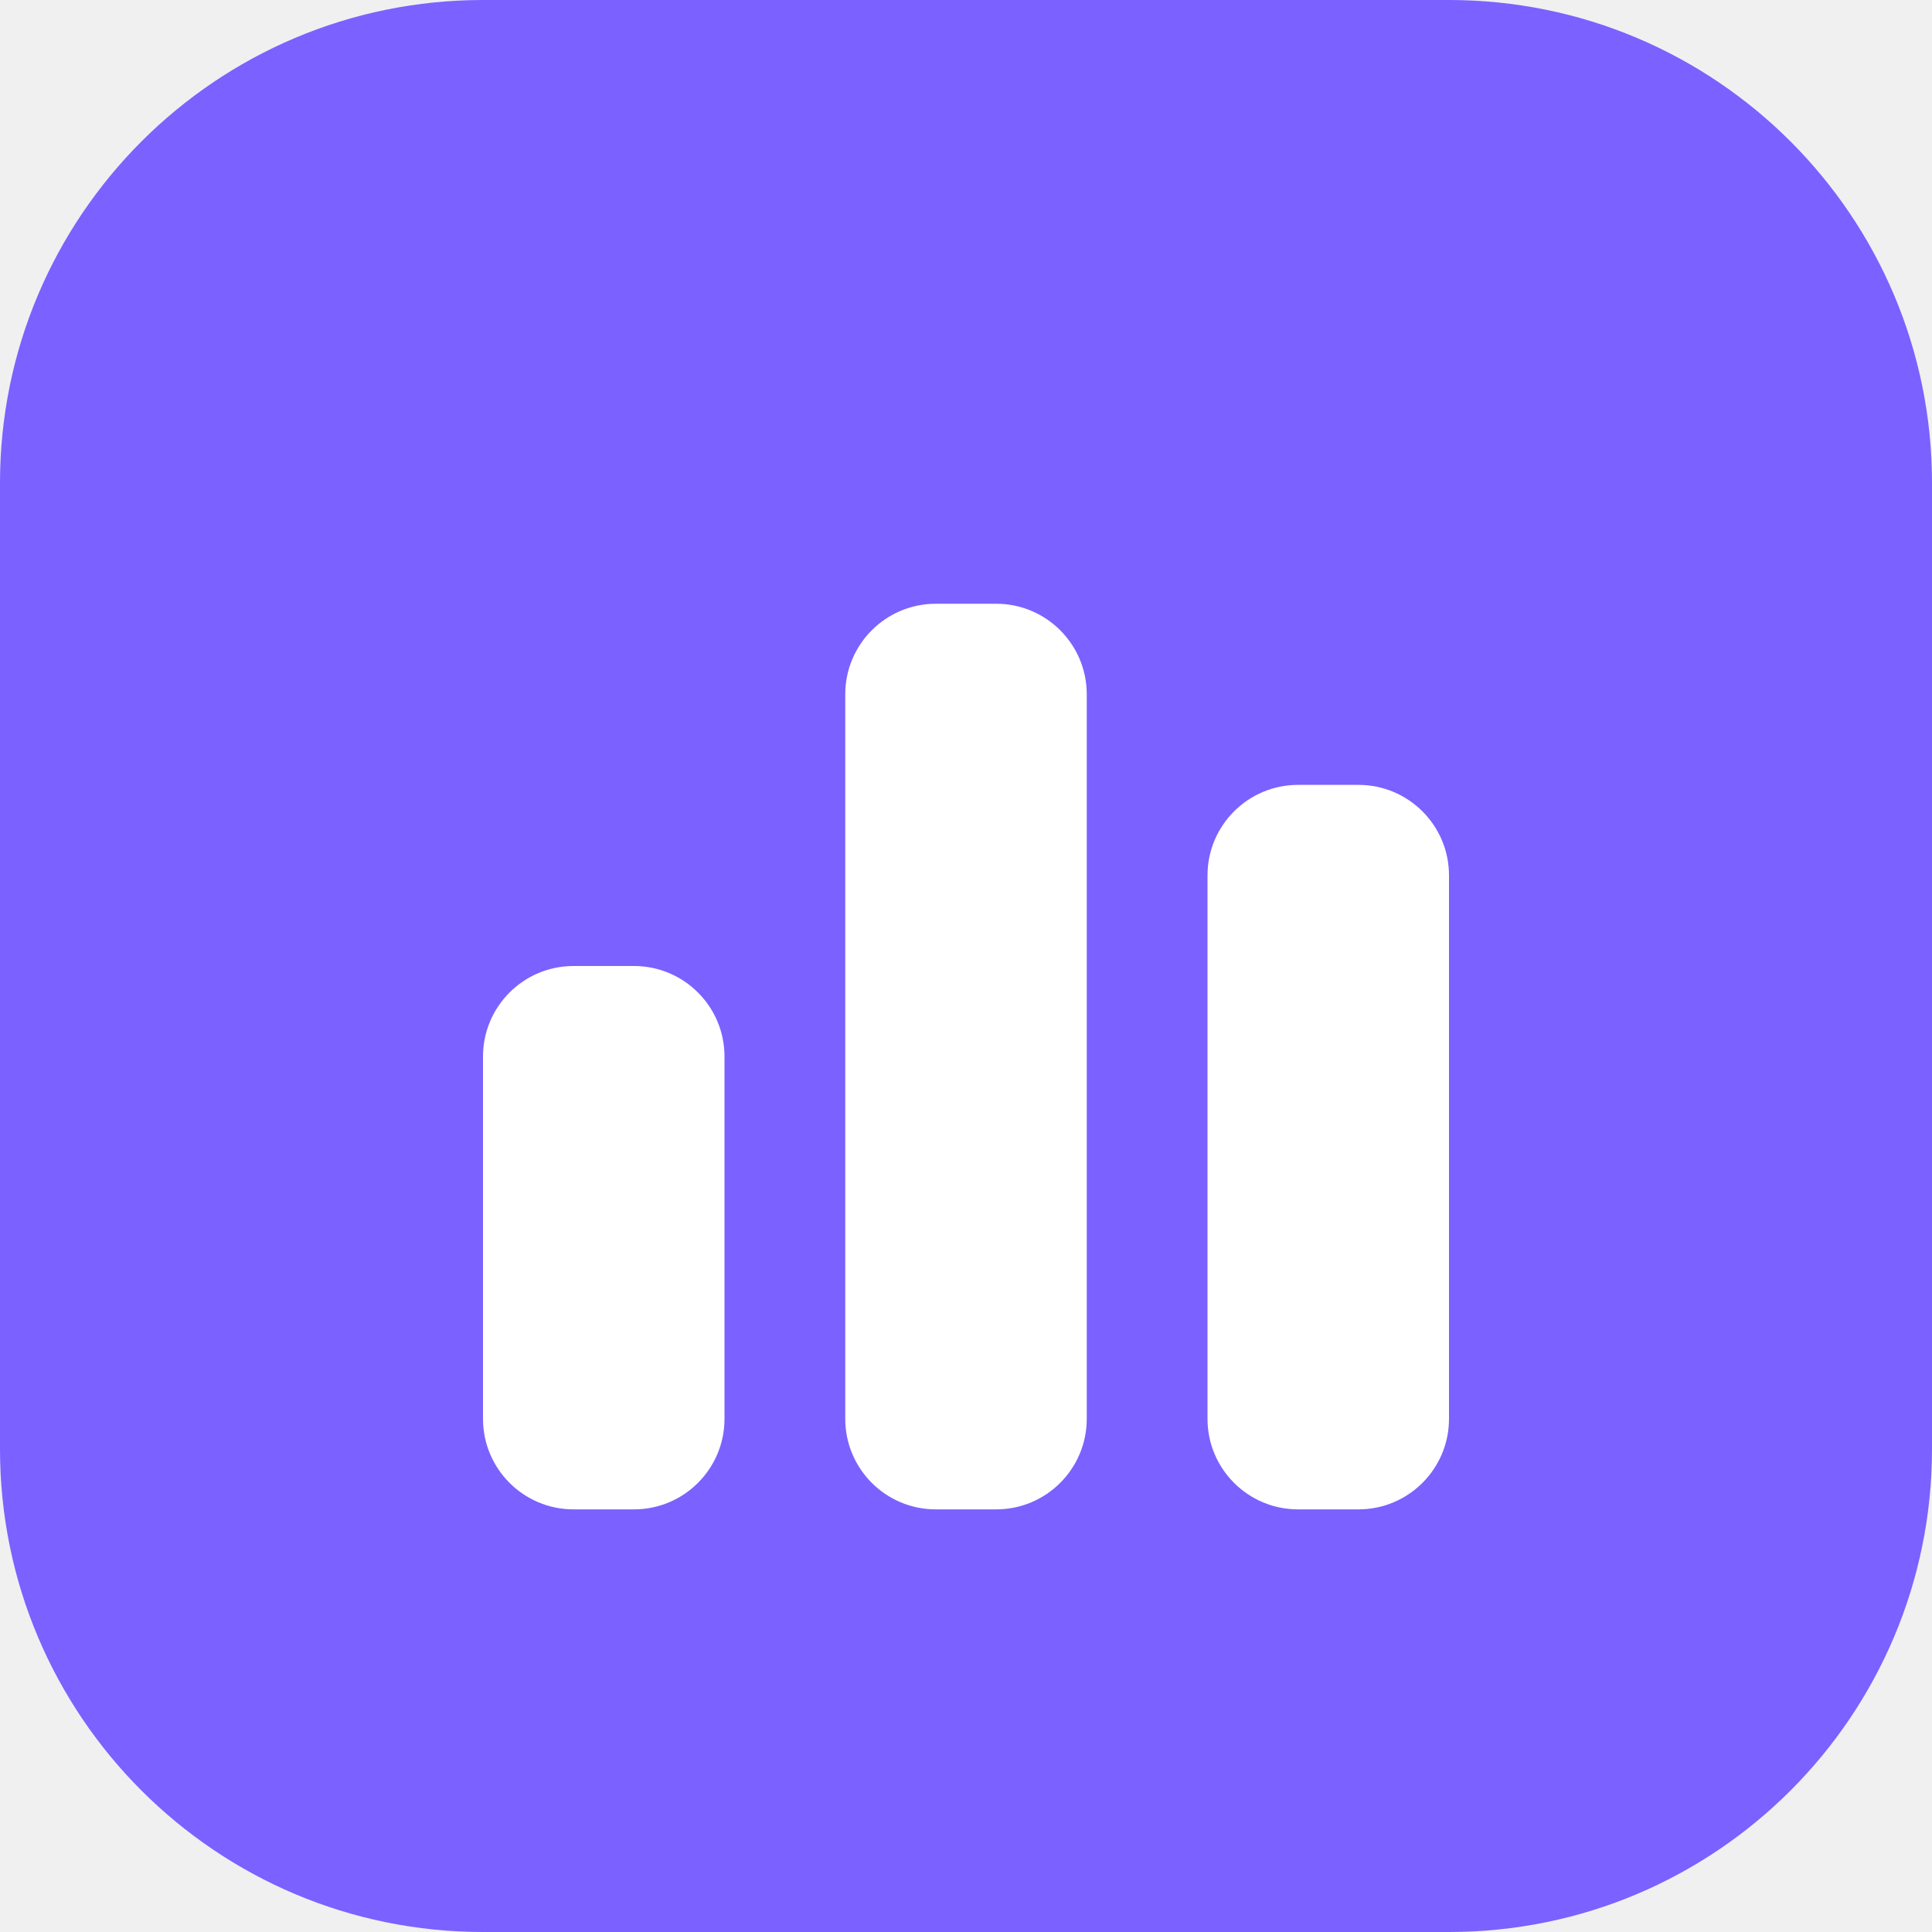
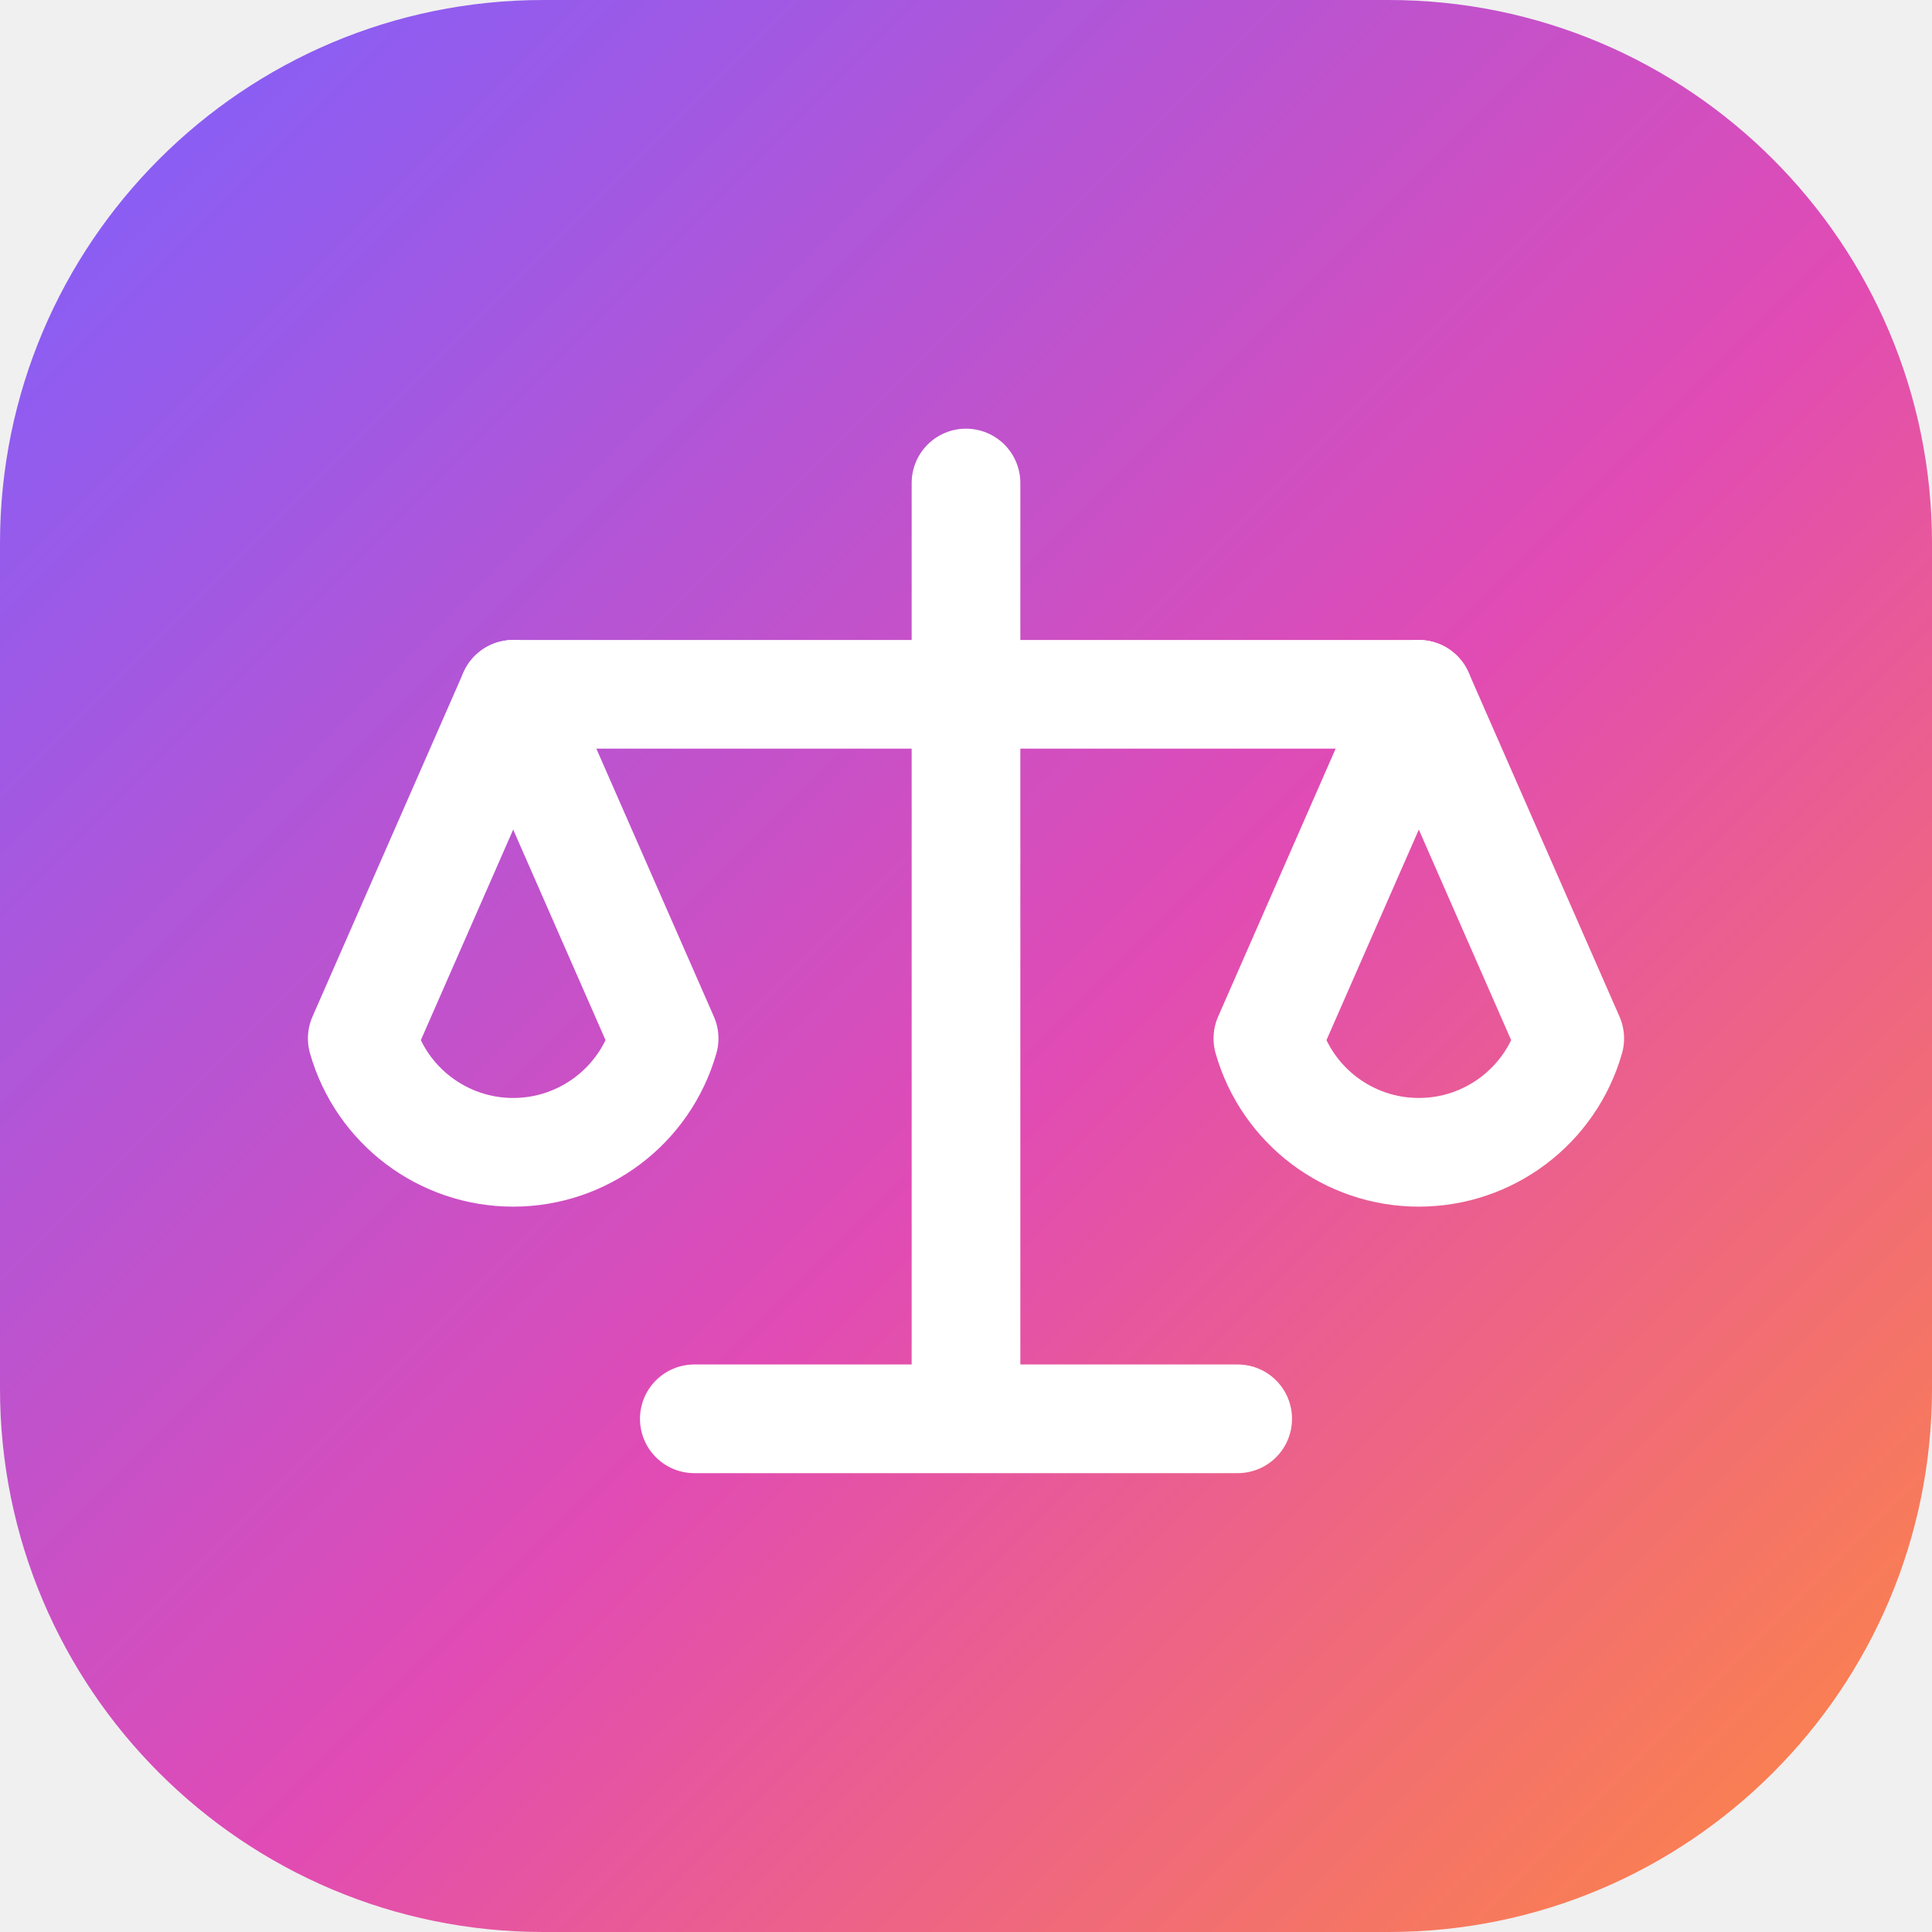
<svg xmlns="http://www.w3.org/2000/svg" viewBox="0 0 32 32">
-   <rect width="32" height="32" rx="8" fill="#7B61FF" />
-   <rect x="8" y="16" width="4" height="9" rx="1.5" fill="#fff" />
-   <rect x="14" y="10" width="4" height="15" rx="1.5" fill="#fff" />
-   <rect x="20" y="13" width="4" height="12" rx="1.5" fill="#fff" />
+   <defs>
+     <linearGradient id="g" x1="0" y1="0" x2="1" y2="1">
+       <stop offset="0" stop-color="#7B61FF" />
+       <stop offset=".55" stop-color="#E14BB4" />
+       <stop offset="1" stop-color="#FF8A3D" />
+     </linearGradient>
+   </defs>
+   <rect width="32" height="32" rx="9" fill="url(#g)" />
+   <g fill="none" stroke="#fff" stroke-width="1.8" stroke-linecap="round" stroke-linejoin="round">
+     <path d="M16 8v15M11.5 23.5h9M8.5 11.5h15" />
+     <path d="M8.5 11.5 6 17.2a2.6 2.6 0 0 0 5 0z" />
+     <path d="M23.5 11.5 21 17.2a2.6 2.6 0 0 0 5 0z" />
+   </g>
</svg>
